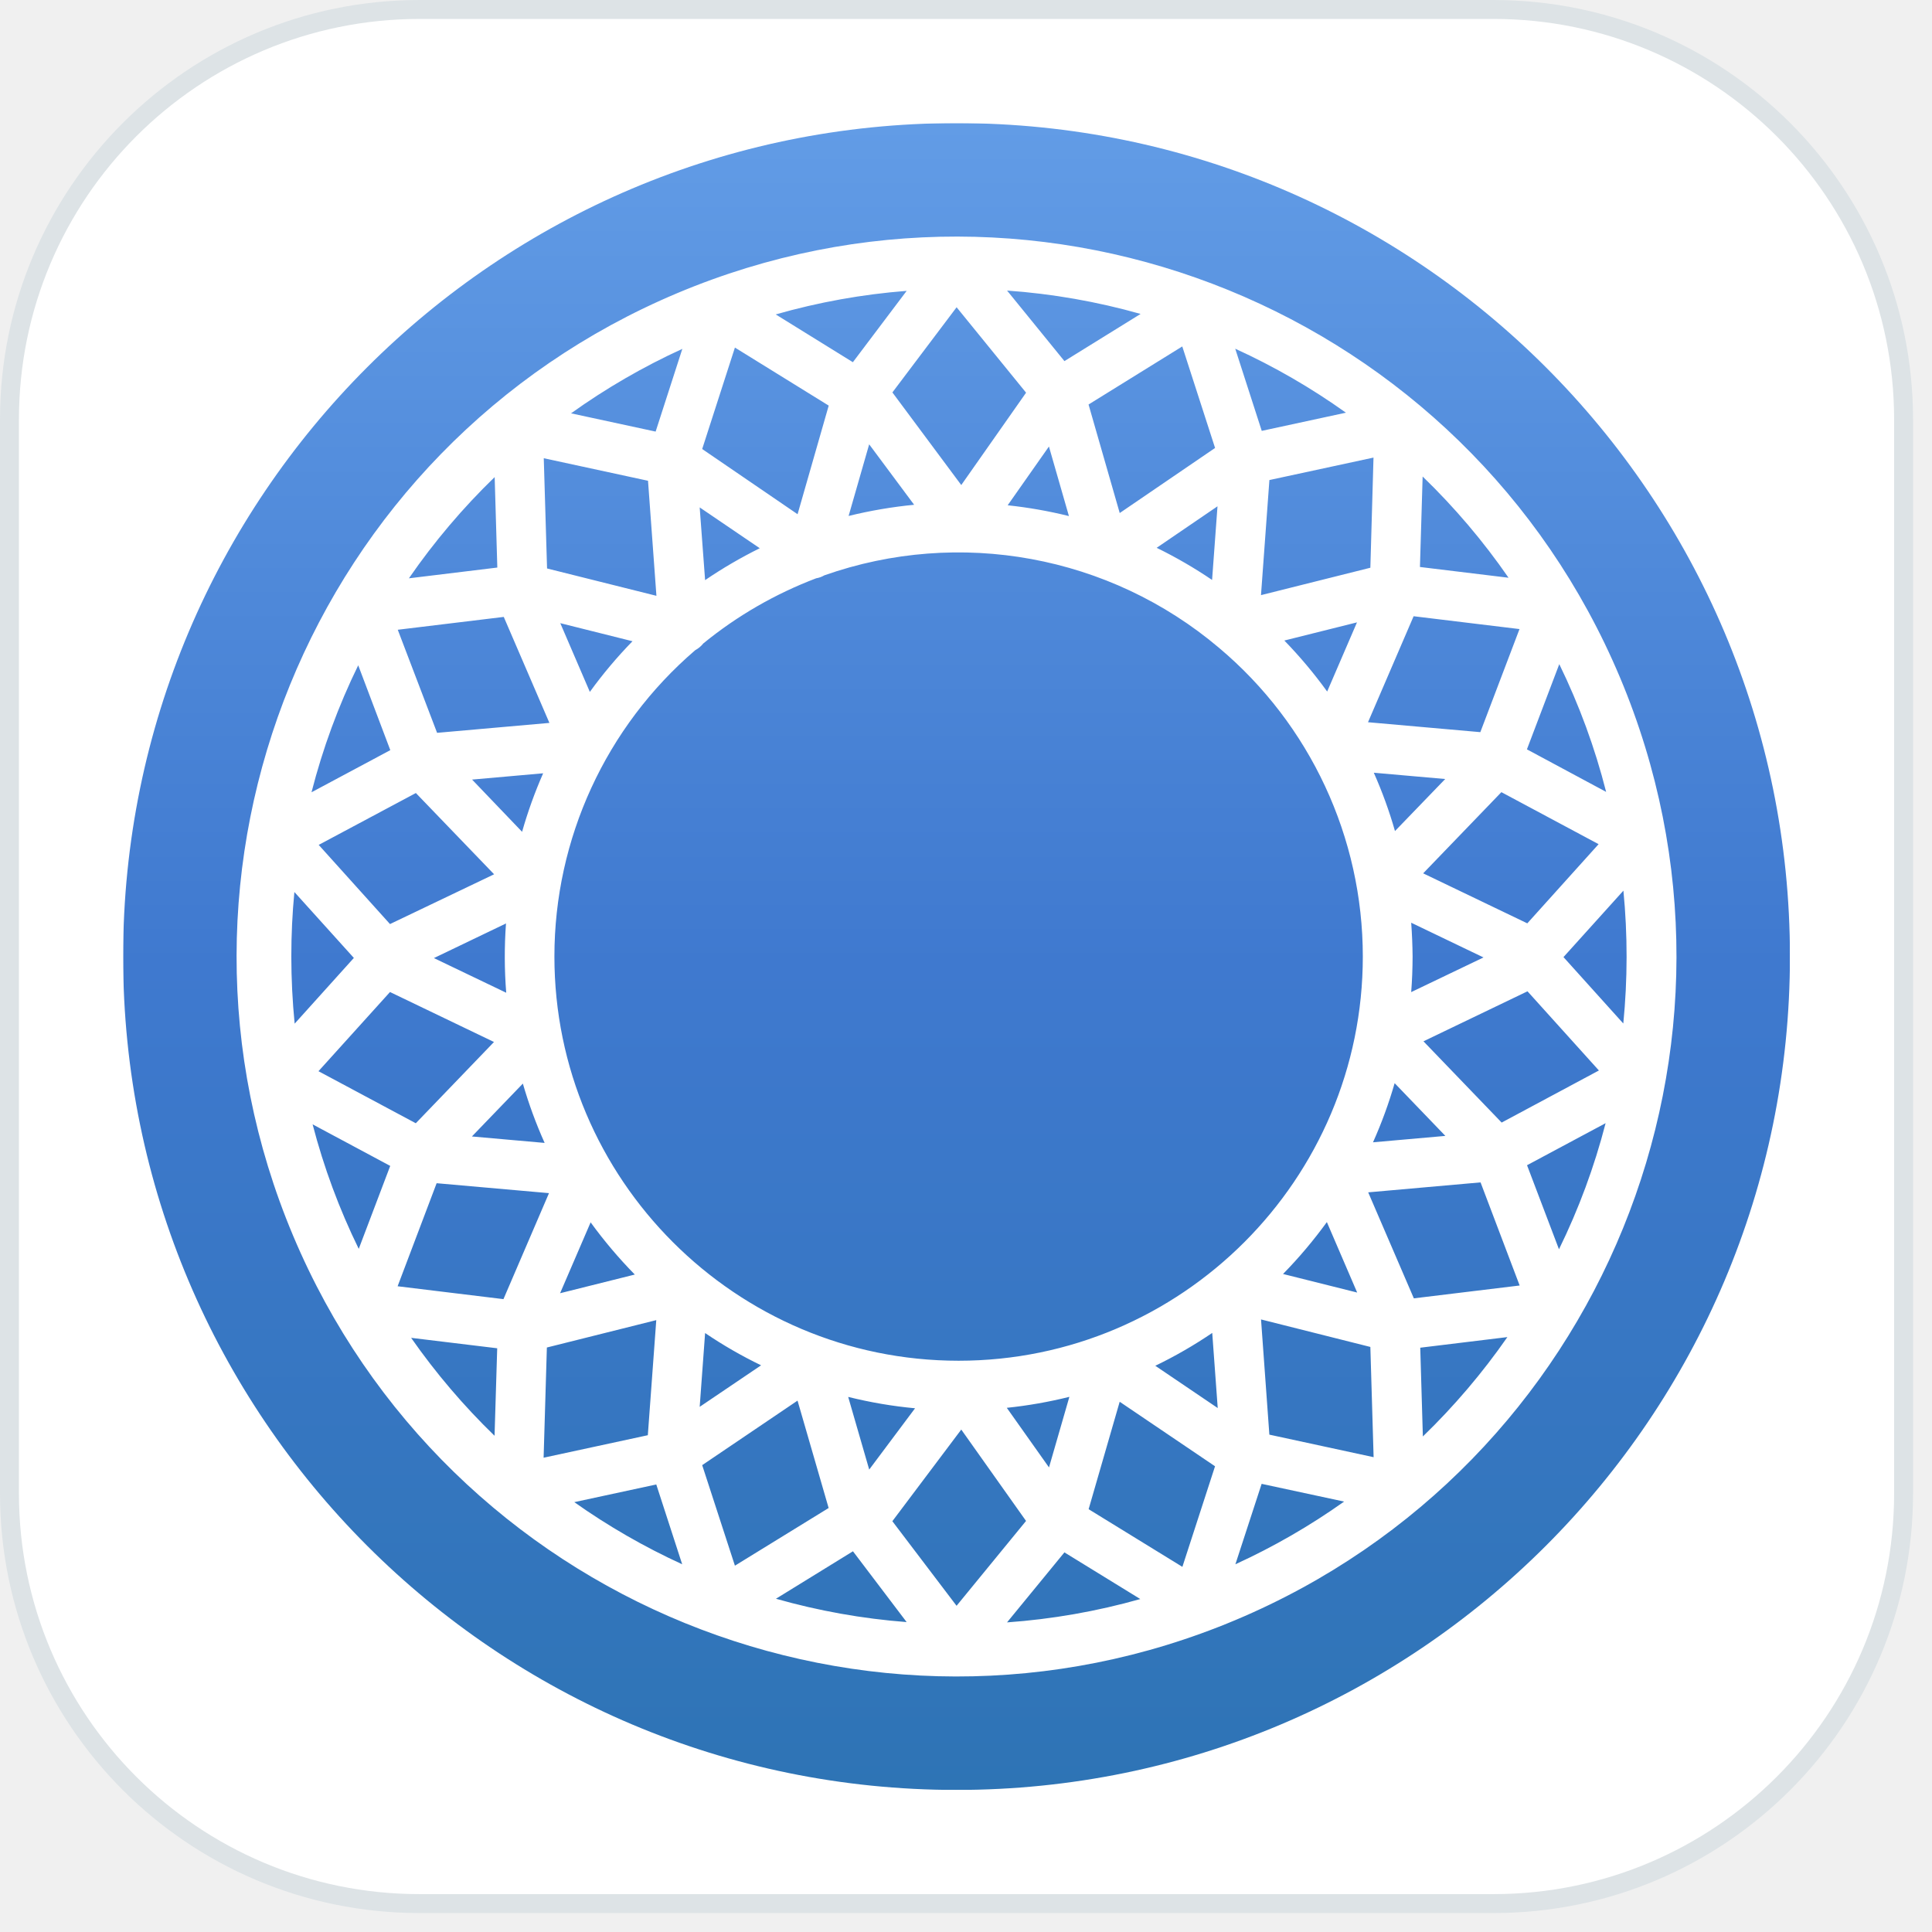
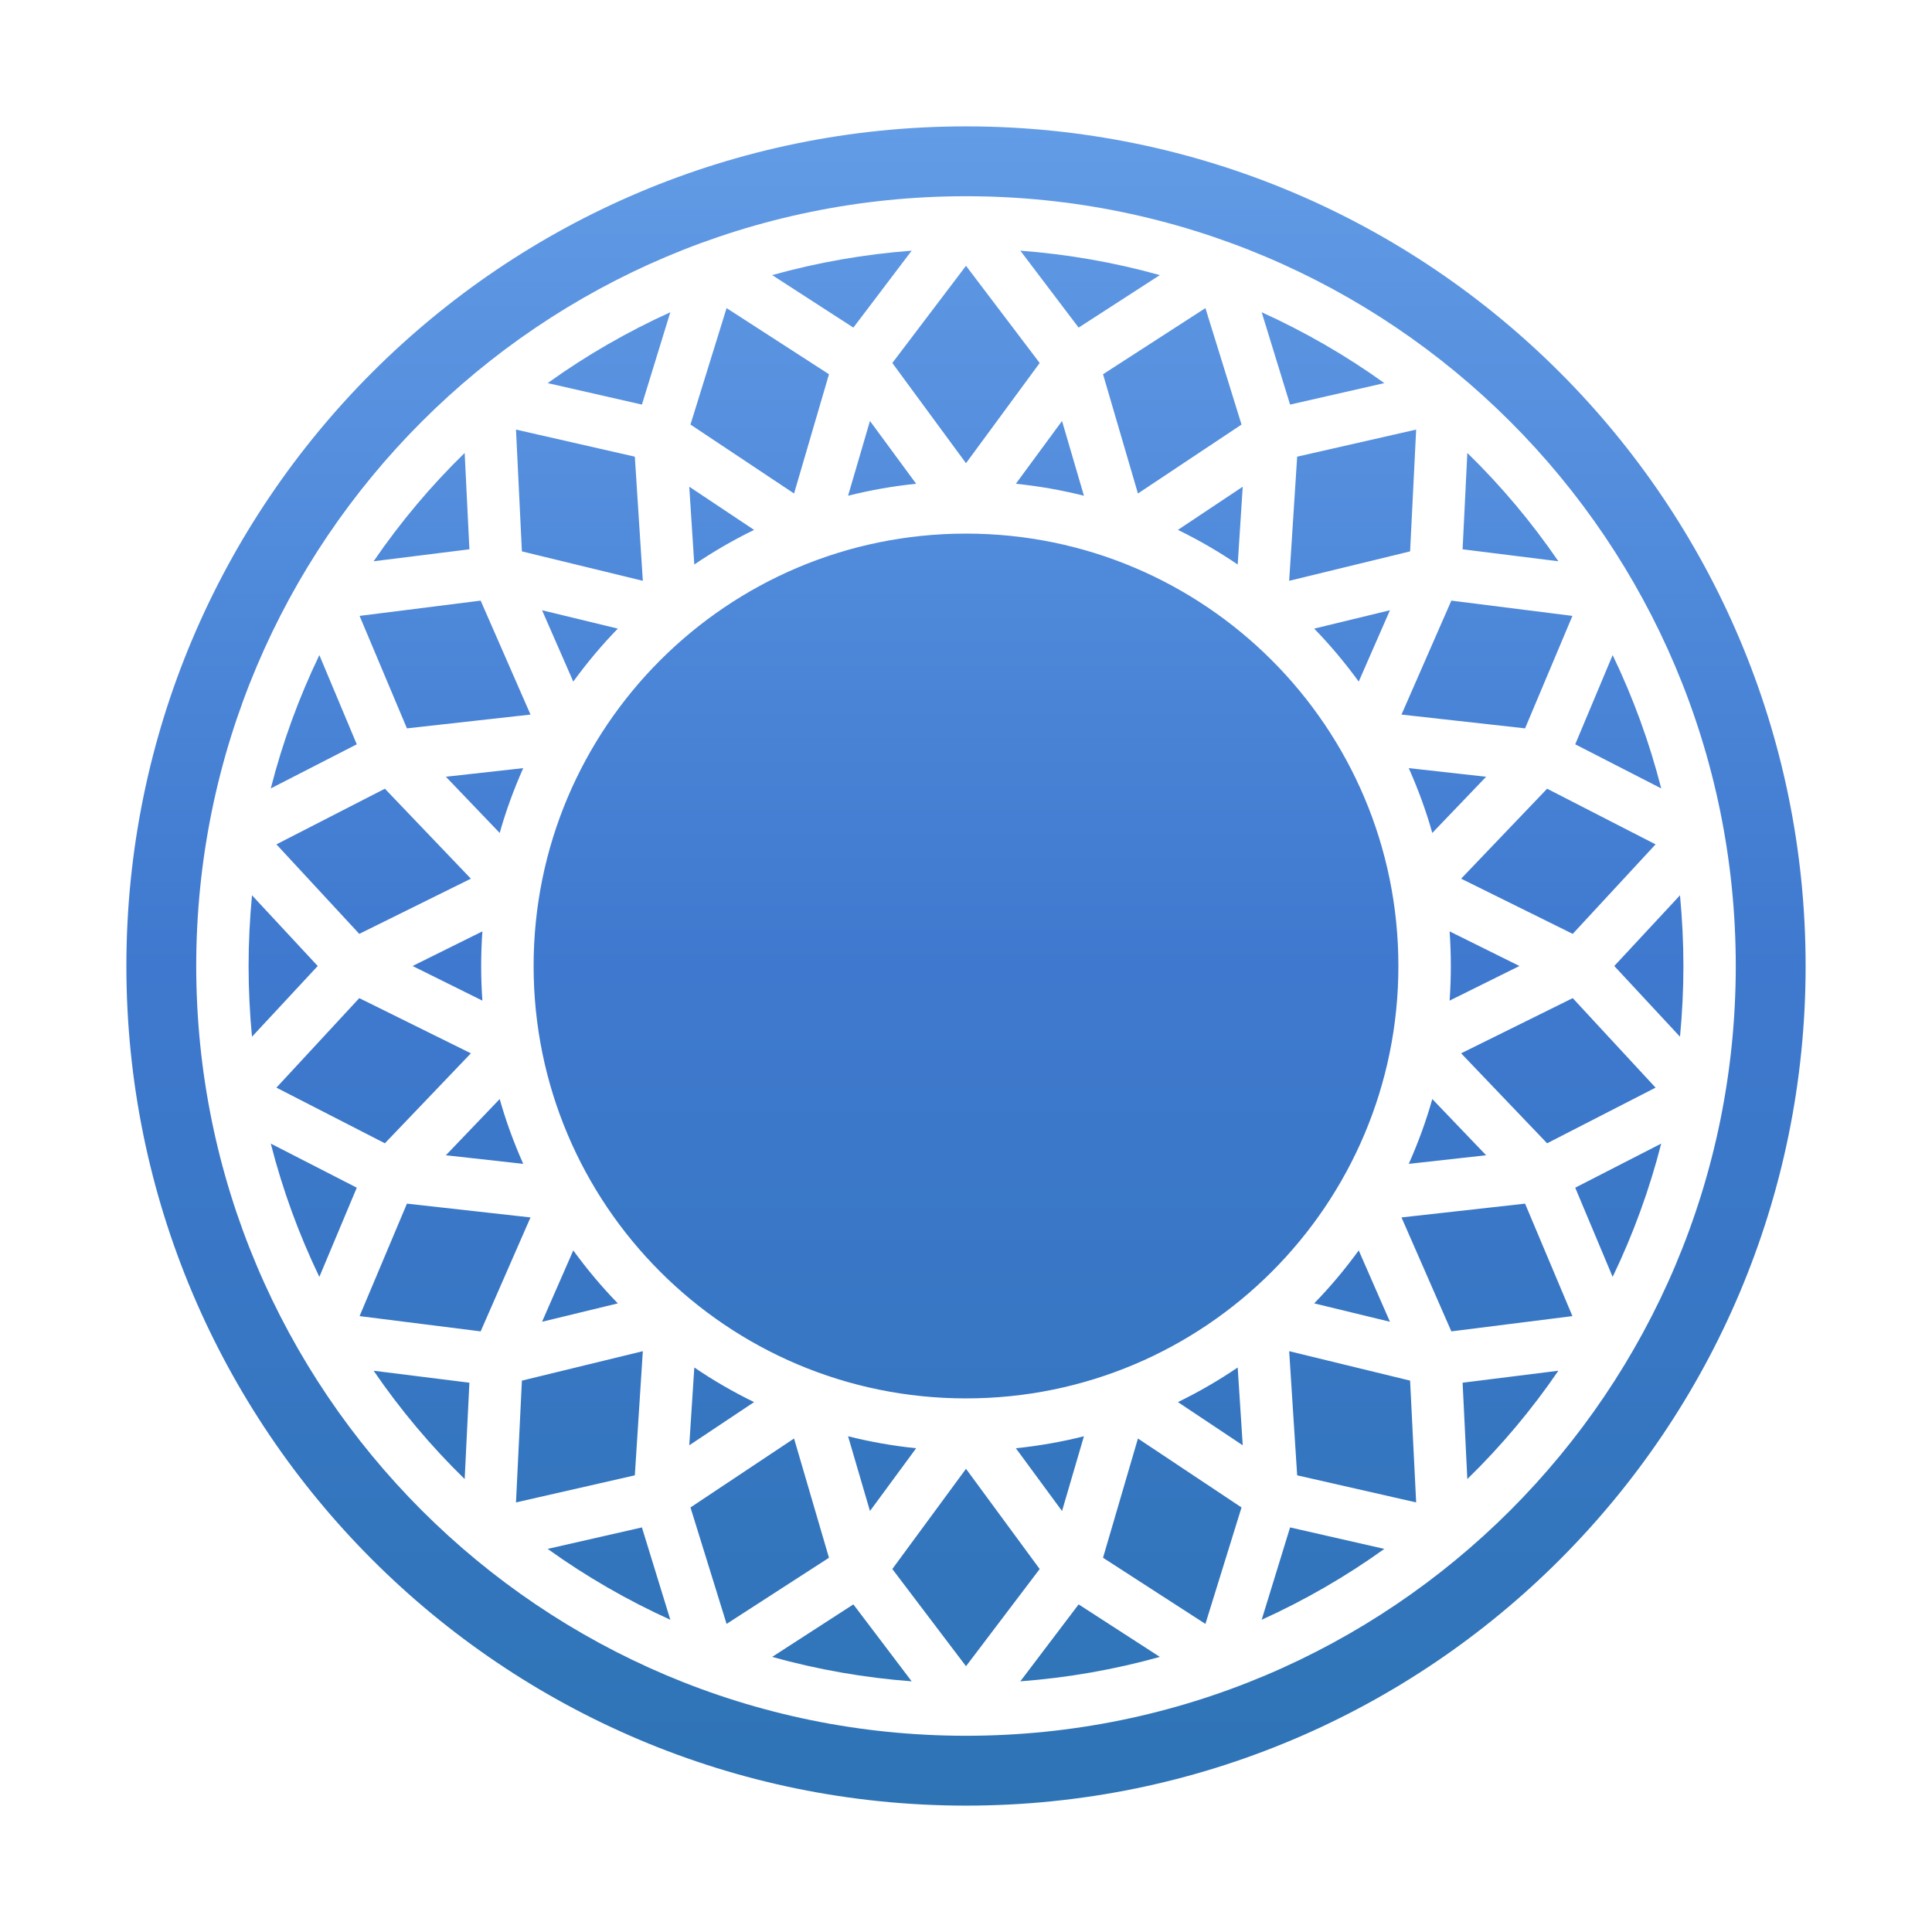
- <svg xmlns="http://www.w3.org/2000/svg" width="51" height="51" fill="none">
-   <g clip-path="url(#a)">
-     <path fill="#fff" d="M39.423.25H11.077C5.097.25.25 5.097.25 11.077v28.346c0 5.98 4.847 10.827 10.827 10.827h28.346c5.98 0 10.827-4.847 10.827-10.827V11.077C50.25 5.097 45.403.25 39.423.25Z" />
-     <path stroke="#DDE3E6" stroke-width=".5" d="M39.423.25H11.077C5.097.25.25 5.097.25 11.077v28.346c0 5.98 4.847 10.827 10.827 10.827h28.346c5.98 0 10.827-4.847 10.827-10.827V11.077C50.25 5.097 45.403.25 39.423.25Z" />
-     <mask id="b" width="45" height="45" x="3" y="3" maskUnits="userSpaceOnUse" style="mask-type:luminance">
-       <path fill="#fff" d="M47.25 25.25c0-12.15-9.85-22-22-22s-22 9.85-22 22 9.85 22 22 22 22-9.85 22-22Z" />
-     </mask>
-     <g mask="url(#b)">
-       <path fill="url(#c)" d="M3.25 3.25h44v44h-44v-44Z" />
-       <path fill="#fff" d="M42.762 17.879A19 19 0 1 0 7.738 32.621a19 19 0 0 0 35.024-14.742Zm-1.61 15.096-.842-2.216 2.074-1.11a17.488 17.488 0 0 1-1.231 3.329l-.001-.003Zm-32.9-3.295 2.049 1.097-.831 2.19a17.468 17.468 0 0 1-1.218-3.287Zm-.562-4.43c0-.575.027-1.142.081-1.703l1.57 1.74-1.563 1.735a18.35 18.35 0 0 1-.088-1.772Zm1.766-7.688.847 2.24-2.08 1.112c.296-1.156.709-2.28 1.233-3.352Zm32.942 3.342-2.091-1.123.854-2.249a17.508 17.508 0 0 1 1.237 3.372ZM32.145 37.169l-1.648-1.116A11.793 11.793 0 0 0 32 35.186l.145 1.983Zm-4.454 1.567-1.114-1.573a11.962 11.962 0 0 0 1.652-.29l-.538 1.863Zm-4.746.057-.555-1.918c.58.144 1.17.245 1.765.3l-1.21 1.618Zm-1.07 1.014L19.4 41.33l-.864-2.654 2.517-1.703.821 2.835.001-.001Zm-3.405-2.67.143-1.948c.472.32.965.604 1.478.852l-1.621 1.096Zm0-23.743 1.586 1.078c-.5.247-.982.528-1.443.842l-.143-1.92Zm4.474-1.665 1.187 1.596c-.583.056-1.16.155-1.73.295l.543-1.891Zm4.745.057.528 1.837a11.975 11.975 0 0 0-1.617-.285l1.09-1.552h-.001Zm1.046-1.108 2.474-1.533.866 2.68-2.517 1.718-.823-2.865Zm3.404 2.687-.143 1.944c-.467-.317-.956-.6-1.463-.848l1.606-1.096ZM25.305 35.92c-5.883 0-10.67-4.787-10.67-10.67a10.65 10.65 0 0 1 3.718-8.087.683.683 0 0 0 .213-.178c.894-.73 1.9-1.31 2.98-1.72a.607.607 0 0 0 .213-.077A10.654 10.654 0 0 1 32.178 17.1a10.65 10.65 0 0 1 3.797 8.15c0 5.883-4.786 10.67-10.67 10.67Zm-11.938-9.712-1.913-.917 1.903-.914a12.06 12.06 0 0 0 .006 1.831h.004Zm23.89-1.848 1.904.914-1.909.915c.024-.308.036-.621.037-.939a13.755 13.755 0 0 0-.037-.892l.005.002Zm-.992-3.962 1.885.166-1.326 1.374c-.15-.526-.337-1.04-.559-1.54Zm-2.364-3.489 1.92-.48-.787 1.826a12.111 12.111 0 0 0-1.133-1.349v.003Zm-8.526-4.105-1.818-2.445 1.695-2.248 1.834 2.255-1.711 2.438Zm-4.321.77-2.518-1.721.864-2.678 2.476 1.532-.822 2.867Zm-5.482 4.694-.782-1.818 1.906.477c-.406.417-.782.863-1.124 1.335v.006Zm-1.79 3.69-1.32-1.379 1.876-.166c-.22.5-.405 1.014-.555 1.54v.006l-.001-.001Zm-2.804-1.024 2.065 2.145-2.748 1.314-1.882-2.09 2.565-1.369Zm-.683 5.253 2.745 1.319-2.064 2.145-2.569-1.374 1.888-2.09Zm3.507 2.417c.155.535.347 1.058.575 1.566l-1.92-.17 1.345-1.396Zm2.955 5.041-1.972.493.806-1.871c.354.487.744.948 1.166 1.378Zm8.618 4.092 1.71 2.412-1.834 2.24-1.695-2.233 1.819-2.419Zm4.182-.734 2.517 1.703-.862 2.655-2.475-1.522.82-2.836Zm5.469-4.743.8 1.86-1.957-.49c.419-.427.805-.886 1.157-1.37Zm1.79-3.666 1.338 1.391-1.91.169c.227-.507.418-1.03.572-1.564v.004Zm2.824 1.039-2.064-2.145 2.746-1.32 1.885 2.09-2.567 1.375Zm.677-5.259-2.749-1.32 2.065-2.143 2.566 1.373-1.882 2.09Zm-1.24-5.047-2.965-.262 1.204-2.798 2.795.339-1.034 2.721Zm-2.903-4.34-2.887.723.222-3.038 2.748-.593-.083 2.908Zm-8.076-5.455L26.584 7.67c1.193.085 2.374.291 3.525.617l-2.01 1.245h-.001Zm-5.583.03L20.477 8.3a17.475 17.475 0 0 1 3.457-.622l-1.42 1.883.001.001Zm-5.187 6.166-2.887-.722-.087-2.91 2.752.595.222 3.037Zm-4.03.557 1.205 2.798-2.965.262-1.038-2.721 2.798-.339Zm-1.771 14.949 2.965.262-1.202 2.798-2.794-.34 1.03-2.72h.001Zm2.909 4.337 2.888-.723-.223 3.038-2.751.594.086-2.909Zm8.08 5.379 1.417 1.869a17.535 17.535 0 0 1-3.45-.616l2.033-1.253Zm5.582.029 2.003 1.232a17.51 17.51 0 0 1-3.518.616l1.515-1.848Zm5.19-6.149 2.886.726.086 2.91-2.752-.595-.22-3.041Zm4.034-.557-1.205-2.798 2.966-.263 1.032 2.722-2.793.339Zm3.95-9.008 1.582-1.754c.113 1.166.112 2.34-.003 3.507l-1.579-1.753Zm-1.45-10.014-2.339-.284.071-2.388a17.714 17.714 0 0 1 2.268 2.672Zm-4.293-4.357-2.222.48-.7-2.169a17.586 17.586 0 0 1 2.922 1.689ZM18.012 9.209l-.705 2.184-2.233-.482c.922-.66 1.906-1.23 2.938-1.702Zm-4.954 3.385.07 2.388-2.334.284a17.768 17.768 0 0 1 2.264-2.672Zm-2.203 22.722 2.27.275-.07 2.31a17.763 17.763 0 0 1-2.2-2.582v-.003Zm4.305 4.337 2.164-.467.684 2.107a17.685 17.685 0 0 1-2.848-1.64Zm17.45 1.644.694-2.127 2.177.468a17.598 17.598 0 0 1-2.87 1.655l-.001.004Zm4.95-3.38-.069-2.341 2.3-.28a17.737 17.737 0 0 1-2.23 2.622l-.001-.001Z" />
-     </g>
+ <svg xmlns="http://www.w3.org/2000/svg" width="51px" height="51px" viewBox="0 0 51 51" version="1.1">
+   <defs>
+     <linearGradient id="linear0" gradientUnits="userSpaceOnUse" x1="512" y1="67" x2="512" y2="957" gradientTransform="matrix(0.0498047,0,0,0.0498047,0,0)">
+       <stop offset="0" style="stop-color:rgb(38.431%,61.176%,90.196%);stop-opacity:1;" />
+       <stop offset="0.5" style="stop-color:rgb(24.706%,47.451%,81.176%);stop-opacity:1;" />
+       <stop offset="1" style="stop-color:rgb(18.039%,45.49%,70.98%);stop-opacity:1;" />
+     </linearGradient>
+   </defs>
+   <g id="surface1">
+     <rect x="0" y="0" width="51" height="51" style="fill:rgb(100%,100%,100%);fill-opacity:1;stroke:none;" />
+     <path style=" stroke:none;fill-rule:nonzero;fill:url(#linear0);" d="M 47.664 25.5 C 47.664 13.258 37.742 3.336 25.5 3.336 C 13.258 3.336 3.336 13.258 3.336 25.5 C 3.336 37.742 13.258 47.664 25.5 47.664 C 37.742 47.664 47.664 37.742 47.664 25.5 Z M 47.664 25.5 " />
+     <path style=" stroke:none;fill-rule:evenodd;fill:rgb(100%,100%,100%);fill-opacity:1;" d="M 25.5 5.18 C 14.277 5.18 5.18 14.277 5.18 25.5 C 5.18 36.723 14.277 45.82 25.5 45.82 C 36.723 45.82 45.82 36.723 45.82 25.5 C 45.82 14.277 36.723 5.18 25.5 5.18 M 16.945 40.32 L 14.457 40.887 C 15.473 41.617 16.559 42.242 17.695 42.758 Z M 19.18 42.867 L 18.227 39.793 L 20.961 37.973 L 21.883 41.121 Z M 18.328 36.098 L 18.195 38.152 L 19.906 37.012 C 19.359 36.746 18.832 36.441 18.328 36.098 M 13.621 39.66 L 13.777 36.445 L 16.969 35.668 L 16.758 38.945 Z M 12.266 39.043 L 12.391 36.5 L 9.863 36.184 C 10.566 37.211 11.371 38.172 12.266 39.043 M 16.309 34.406 L 14.309 34.891 L 15.133 33.008 C 15.492 33.5 15.883 33.969 16.309 34.406 M 10.742 31.773 L 9.492 34.742 L 12.688 35.145 L 14.004 32.137 Z M 9.418 31.352 L 8.43 33.707 C 7.887 32.578 7.457 31.398 7.148 30.188 Z M 13.191 29.012 L 11.77 30.496 L 13.812 30.723 C 13.566 30.168 13.355 29.598 13.191 29.012 M 7.297 28.711 L 9.484 26.348 L 12.43 27.805 L 10.16 30.18 Z M 6.562 25.5 C 6.562 26.129 6.594 26.754 6.652 27.367 L 8.387 25.5 L 6.652 23.633 C 6.594 24.254 6.562 24.875 6.562 25.5 M 12.734 24.586 C 12.691 25.195 12.691 25.805 12.734 26.414 L 10.891 25.5 Z M 10.16 20.82 L 7.297 22.289 L 9.484 24.652 L 12.43 23.195 Z M 11.77 20.504 L 13.812 20.277 C 13.566 20.832 13.355 21.402 13.191 21.988 Z M 7.148 20.812 L 9.418 19.648 L 8.43 17.293 C 7.887 18.422 7.457 19.602 7.148 20.812 M 9.492 16.258 L 12.688 15.855 L 14.004 18.863 L 10.742 19.227 Z M 16.309 16.594 L 14.309 16.109 L 15.133 17.992 C 15.492 17.5 15.883 17.031 16.309 16.594 M 13.621 11.34 L 16.758 12.055 L 16.969 15.332 L 13.777 14.555 Z M 9.863 14.816 L 12.391 14.5 L 12.266 11.957 C 11.371 12.828 10.566 13.789 9.863 14.816 M 18.195 12.848 L 19.906 13.988 C 19.359 14.254 18.832 14.559 18.328 14.902 Z M 19.18 8.133 L 18.227 11.207 L 20.961 13.027 L 21.883 9.879 Z M 16.945 10.68 L 14.457 10.113 C 15.473 9.383 16.559 8.758 17.695 8.242 Z M 24.184 12.77 L 22.965 11.113 L 22.387 13.086 C 22.977 12.938 23.578 12.832 24.184 12.77 M 25.5 7.016 L 27.445 9.582 L 25.5 12.227 L 23.555 9.582 Z M 20.383 7.262 L 22.527 8.648 L 24.066 6.617 C 22.82 6.711 21.586 6.926 20.383 7.262 M 28.035 11.113 L 28.613 13.086 C 28.023 12.938 27.422 12.832 26.816 12.77 Z M 32.773 11.207 L 31.82 8.133 L 29.117 9.879 L 30.039 13.027 Z M 28.473 8.648 L 26.934 6.617 C 28.18 6.711 29.414 6.926 30.617 7.262 Z M 32.672 14.902 L 32.805 12.848 L 31.094 13.988 C 31.641 14.254 32.168 14.559 32.672 14.902 M 37.383 11.34 L 37.223 14.555 L 34.031 15.332 L 34.242 12.055 Z M 33.305 8.242 L 34.055 10.68 L 36.543 10.113 C 35.527 9.383 34.441 8.758 33.305 8.242 M 36.691 16.109 L 35.867 17.992 C 35.508 17.5 35.117 17.031 34.691 16.594 Z M 40.258 19.227 L 41.508 16.258 L 38.312 15.855 L 36.996 18.863 Z M 38.609 14.5 L 38.734 11.957 C 39.629 12.828 40.434 13.789 41.137 14.816 Z M 37.809 21.988 L 39.23 20.504 L 37.188 20.277 C 37.434 20.832 37.645 21.402 37.809 21.988 M 43.703 22.289 L 41.516 24.652 L 38.57 23.195 L 40.84 20.82 Z M 42.57 17.293 L 41.582 19.648 L 43.852 20.812 C 43.543 19.602 43.113 18.422 42.57 17.293 M 38.266 26.414 C 38.309 25.805 38.309 25.195 38.266 24.586 L 40.109 25.5 Z M 40.84 30.18 L 43.703 28.711 L 41.516 26.348 L 38.57 27.805 Z M 44.348 23.633 C 44.406 24.254 44.438 24.875 44.438 25.5 C 44.438 26.129 44.406 26.754 44.348 27.367 L 42.613 25.5 Z M 43.852 30.188 L 41.582 31.352 L 42.57 33.707 C 43.113 32.578 43.543 31.398 43.852 30.188 M 41.508 34.742 L 38.312 35.145 L 36.996 32.137 L 40.258 31.773 Z M 34.242 38.945 L 37.383 39.66 L 37.223 36.445 L 34.031 35.668 Z M 31.82 42.867 L 29.117 41.121 L 30.039 37.973 L 32.773 39.793 Z M 23.555 41.418 L 25.5 43.984 L 27.445 41.418 L 25.5 38.773 Z M 22.965 39.887 L 22.387 37.914 C 22.977 38.062 23.578 38.168 24.184 38.23 Z M 26.816 38.23 L 28.035 39.887 L 28.613 37.914 C 28.023 38.062 27.422 38.168 26.816 38.23 M 32.805 38.152 L 31.094 37.012 C 31.641 36.746 32.168 36.441 32.672 36.098 Z M 34.691 34.406 L 36.691 34.891 L 35.867 33.008 C 35.508 33.5 35.117 33.969 34.691 34.406 M 39.23 30.496 L 37.188 30.723 C 37.434 30.168 37.645 29.598 37.809 29.012 Z M 41.137 36.184 L 38.609 36.5 L 38.734 39.043 C 39.629 38.172 40.434 37.211 41.137 36.184 M 33.305 42.758 L 34.055 40.32 L 36.543 40.887 C 35.527 41.617 34.441 42.242 33.305 42.758 M 28.473 42.352 L 26.934 44.383 C 28.18 44.289 29.414 44.074 30.617 43.738 Z M 20.383 43.738 L 22.527 42.352 L 24.066 44.383 C 22.82 44.289 21.586 44.074 20.383 43.738 M 25.5 14.086 C 19.195 14.086 14.086 19.195 14.086 25.5 C 14.086 31.805 19.195 36.914 25.5 36.914 C 31.805 36.914 36.914 31.805 36.914 25.5 C 36.914 19.195 31.805 14.086 25.5 14.086 " />
  </g>
-   <defs>
-     <linearGradient id="c" x1="25.25" x2="25.25" y1="3.25" y2="47.25" gradientUnits="userSpaceOnUse">
-       <stop stop-color="#629CE6" />
-       <stop offset=".505" stop-color="#3F79CF" />
-       <stop offset="1" stop-color="#2E74B5" />
-     </linearGradient>
-     <clipPath id="a">
-       <path fill="#fff" d="M0 0h50.5v50.5H0z" />
-     </clipPath>
-   </defs>
</svg>
